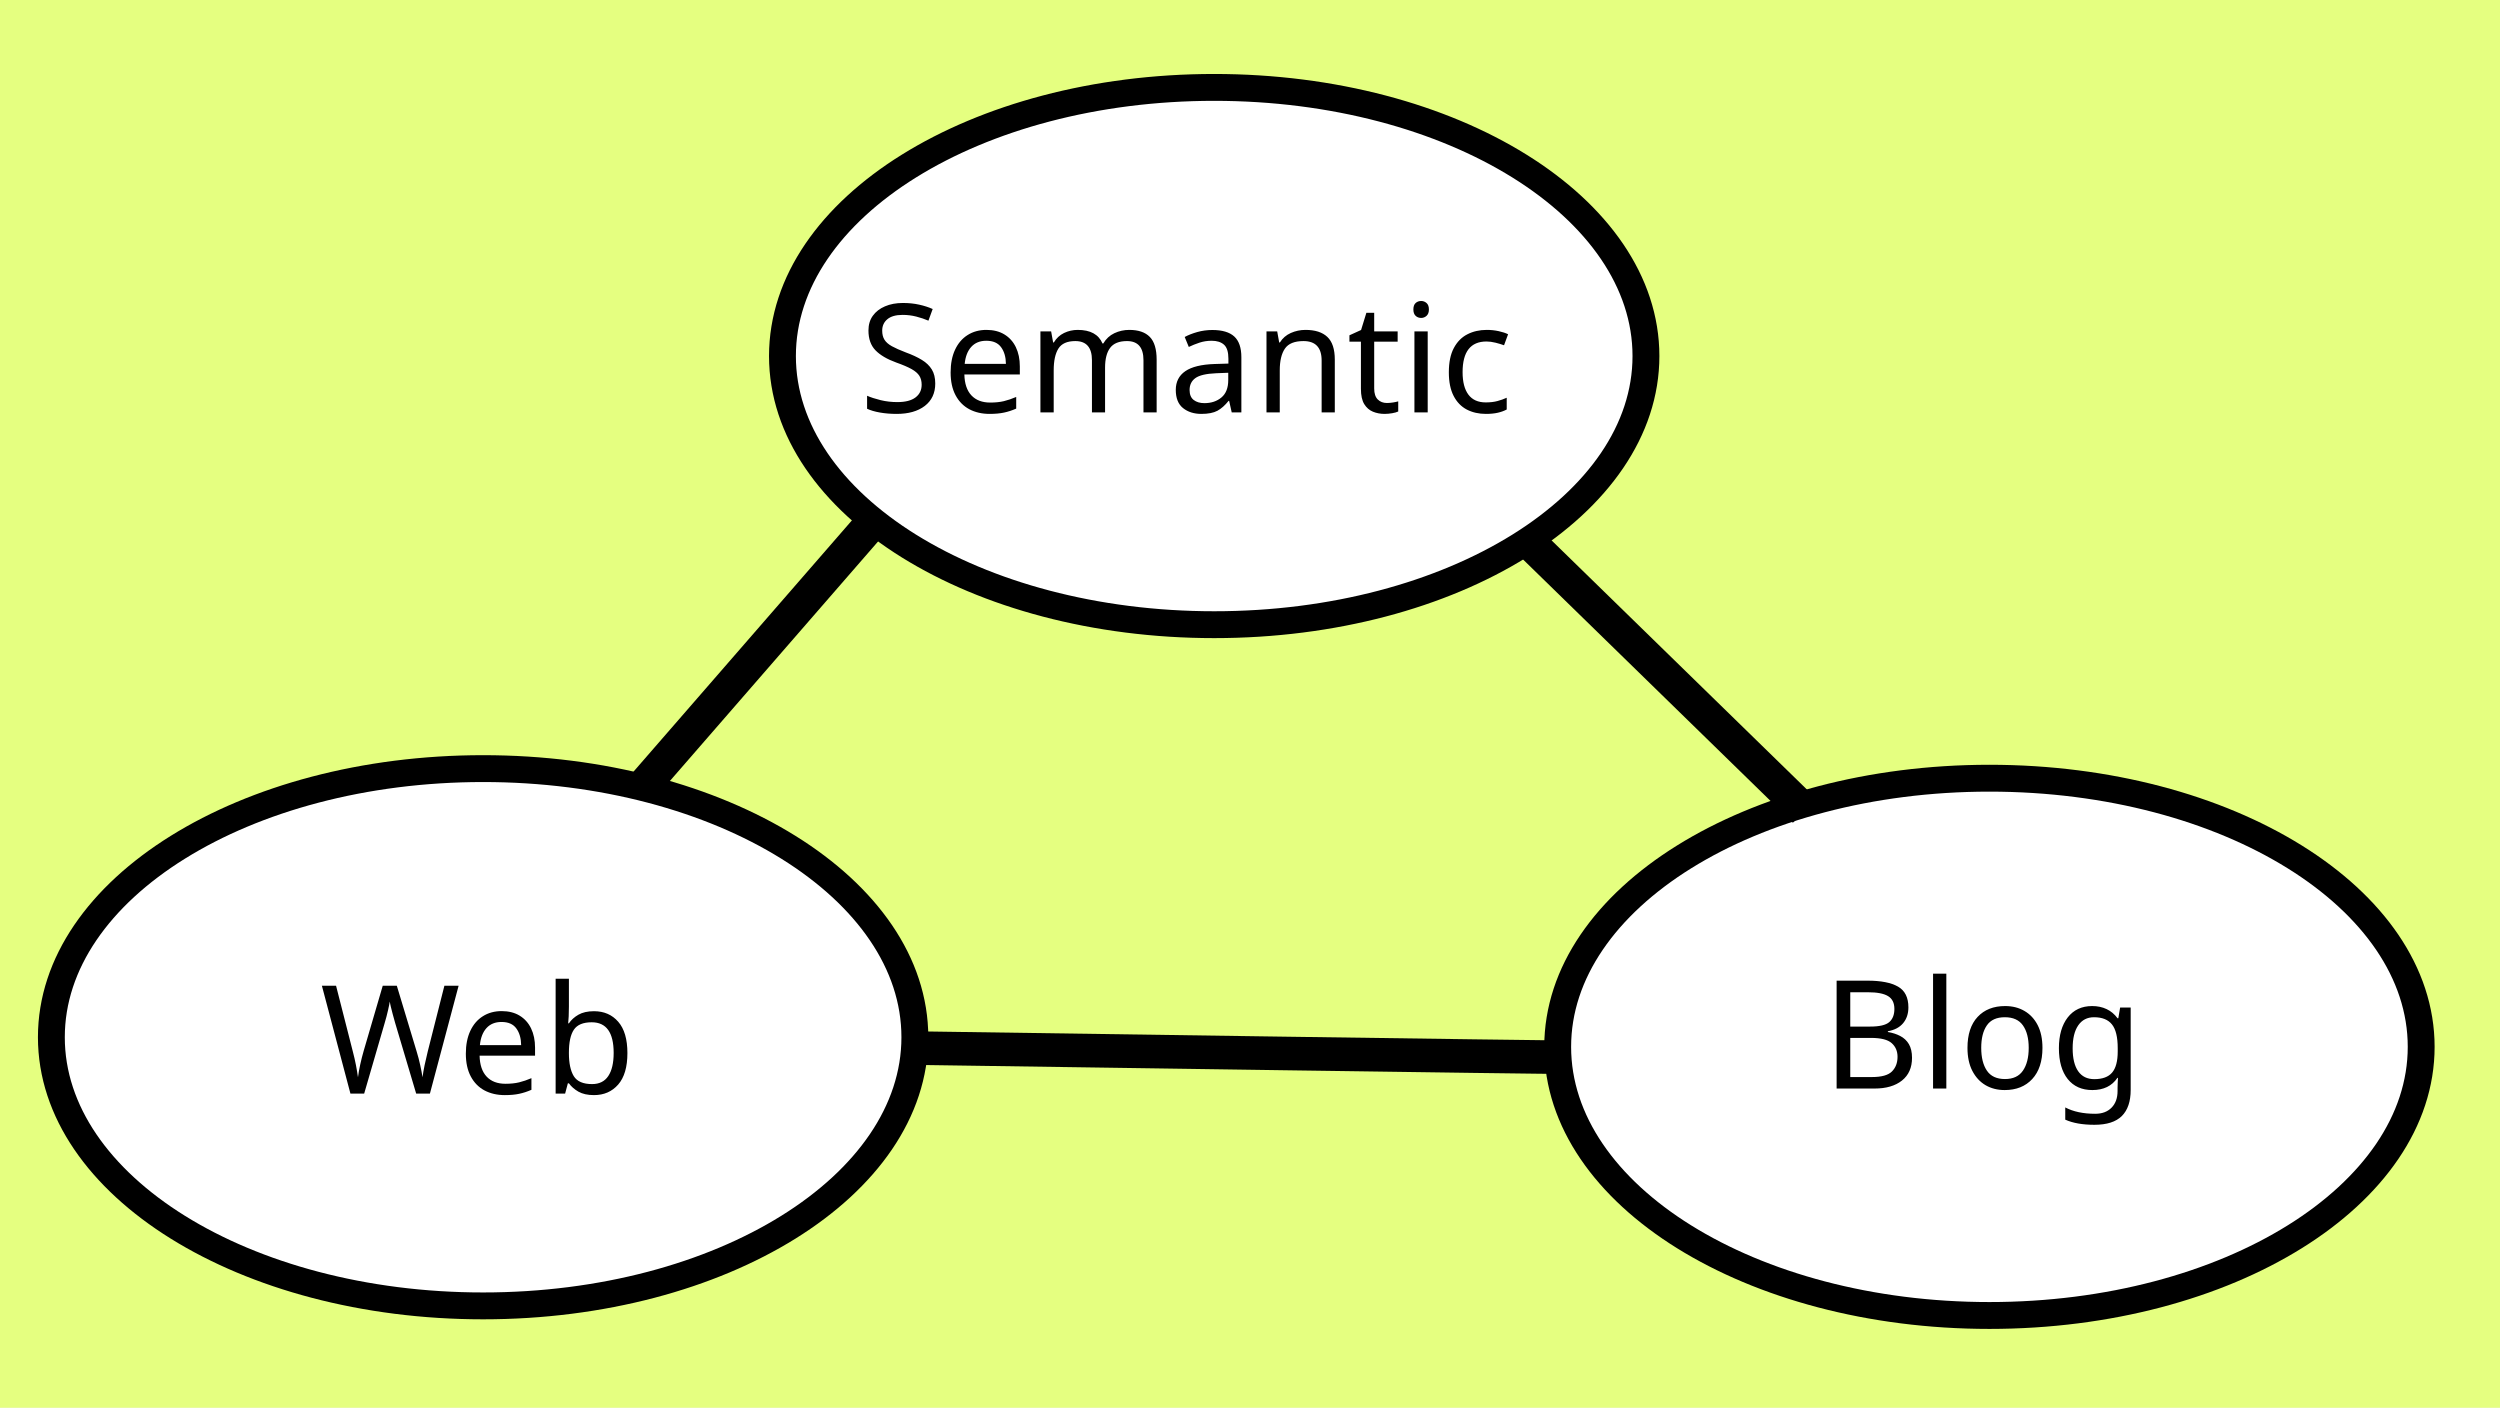
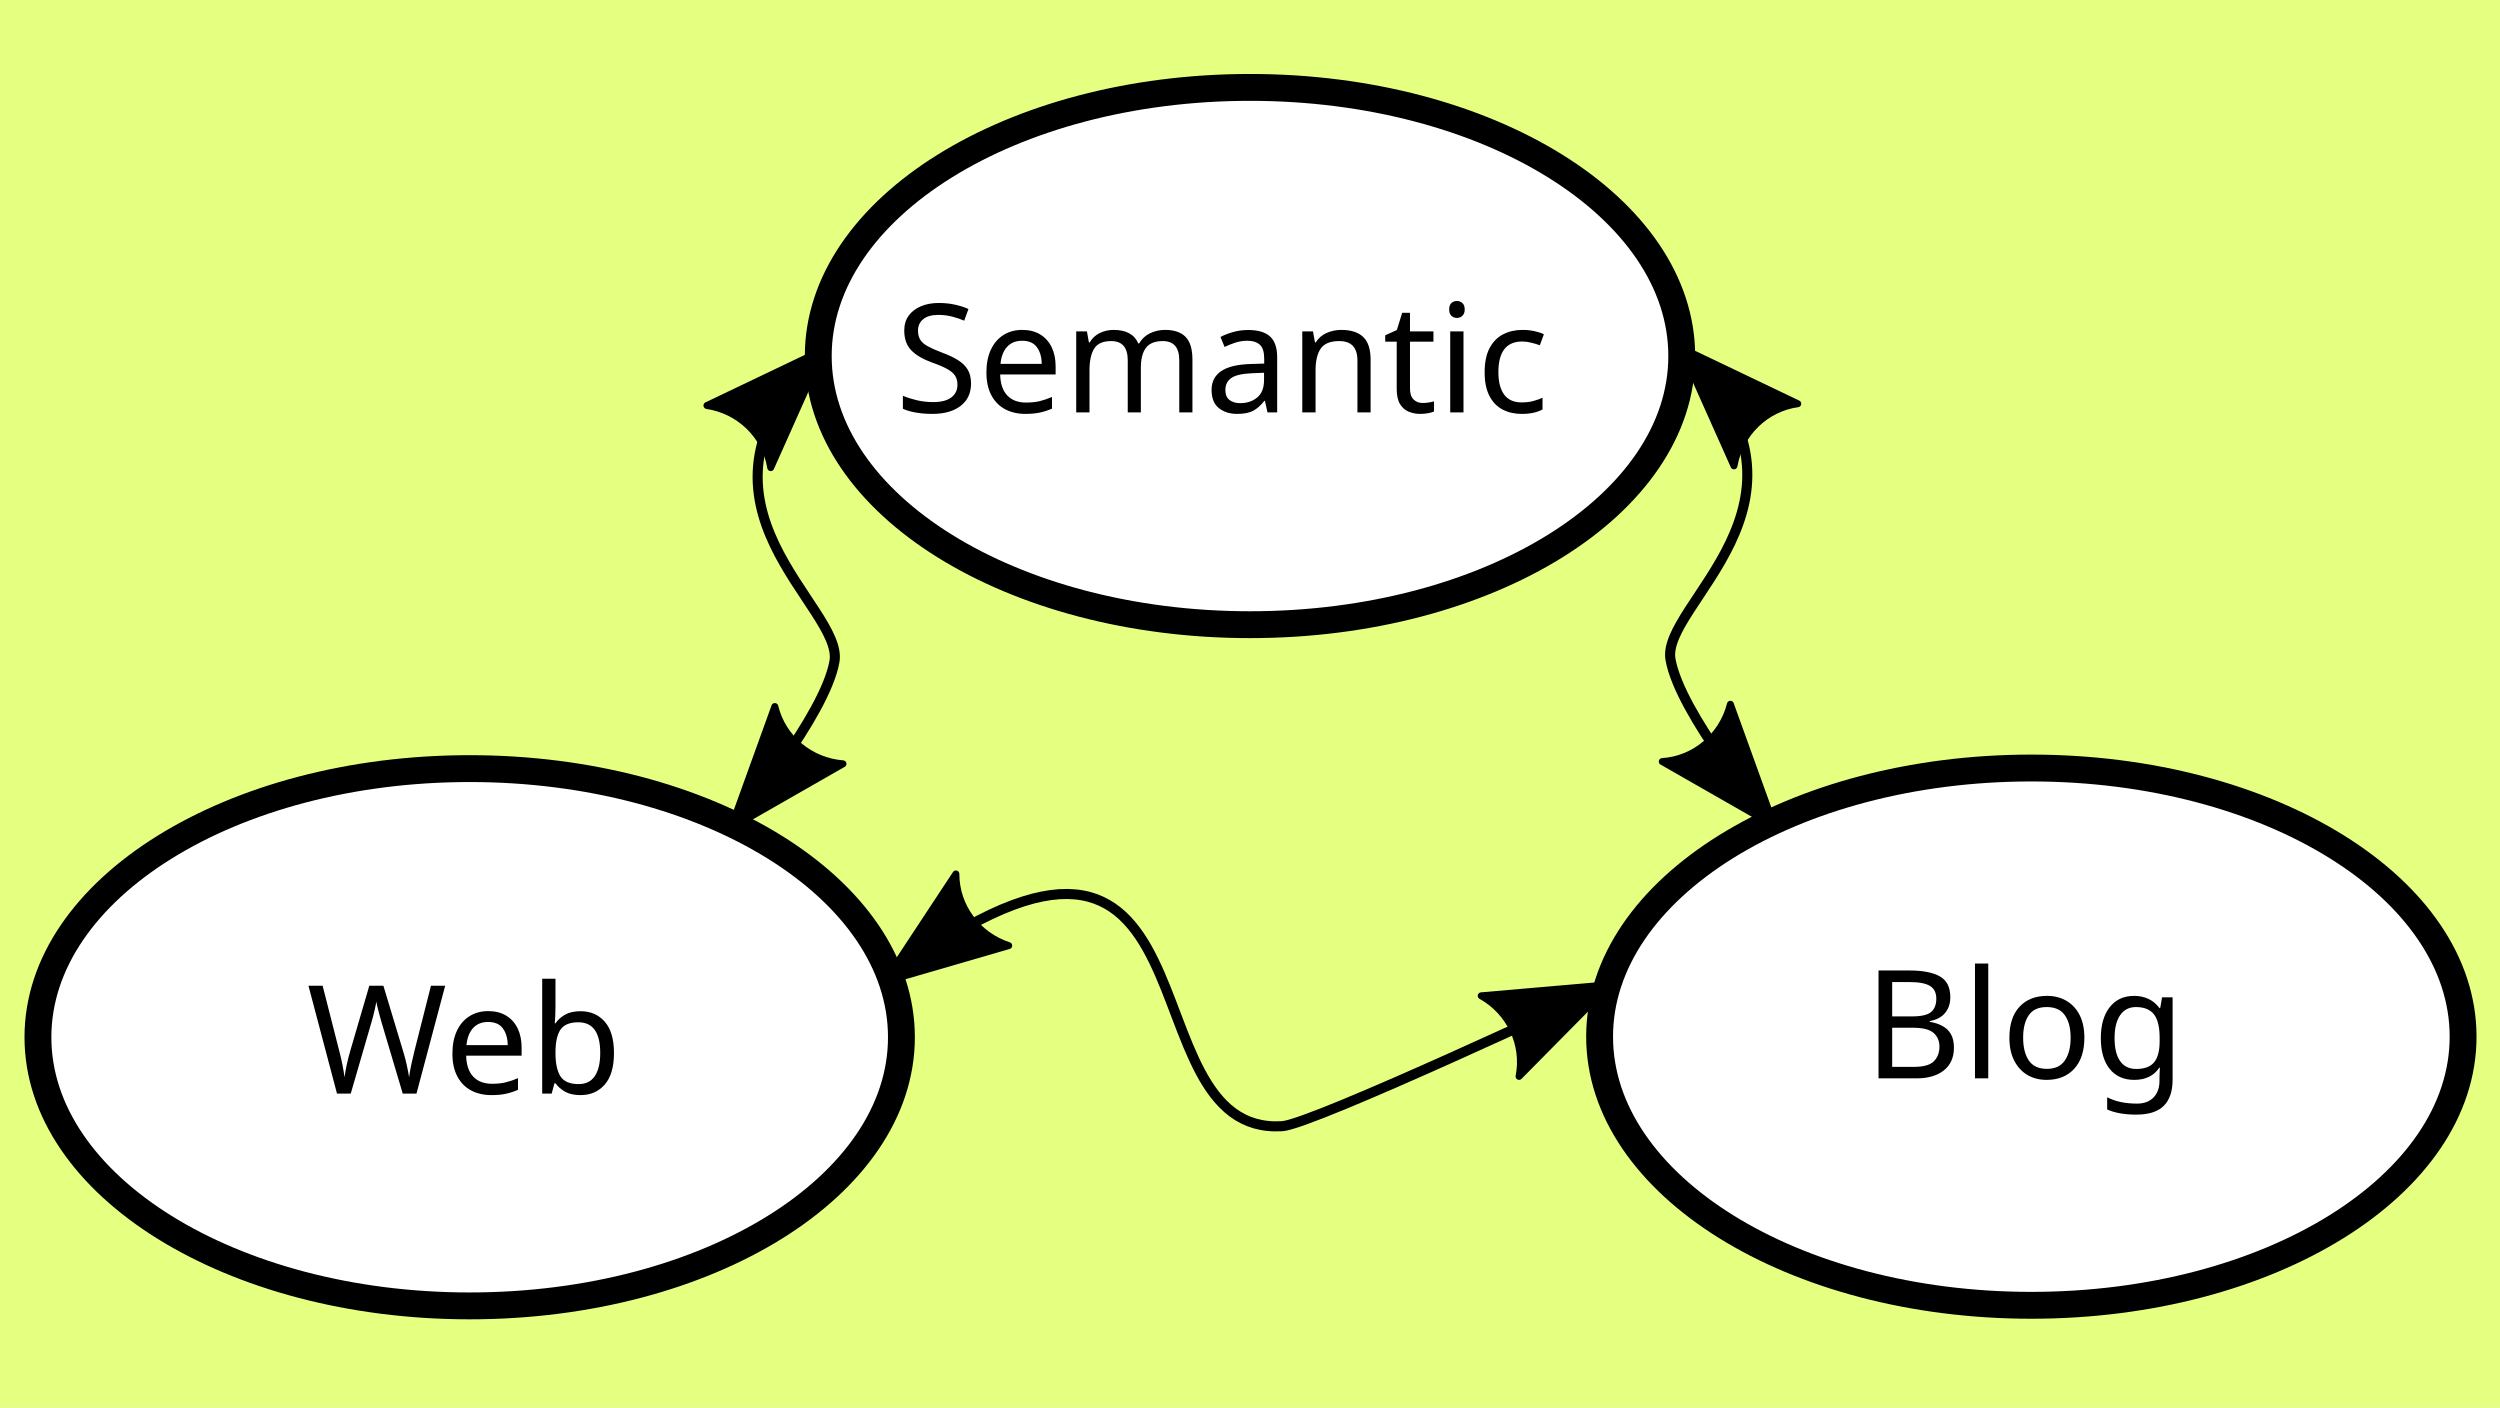
- <svg xmlns="http://www.w3.org/2000/svg" width="210.109mm" height="118.311mm" viewBox="0 0 744.482 419.213" id="svg2" version="1.1">
-   <defs id="defs4" />
-   <g id="layer1" transform="translate(1.010153,2.237053)">
-     <rect style="fill:#e5ff80;fill-opacity:1;stroke:none;stroke-width:10;stroke-miterlimit:4;stroke-dasharray:none;stroke-opacity:1" id="rect4196" width="744.482" height="419.213" x="-1.01" y="-2.237" />
-     <ellipse style="fill:#ffffff;fill-opacity:1;stroke:#000000;stroke-width:8;stroke-miterlimit:4;stroke-dasharray:none;stroke-opacity:1" id="path3336" cx="360.571" cy="103.791" rx="128.571" ry="80" />
-     <text xml:space="preserve" style="font-style:normal;font-weight:normal;font-size:40px;line-height:125%;font-family:sans-serif;letter-spacing:0px;word-spacing:0px;fill:#000000;fill-opacity:1;stroke:none;stroke-width:1px;stroke-linecap:butt;stroke-linejoin:miter;stroke-opacity:1" x="254.905" y="120.567" id="text4138">
-       <tspan id="tspan4140" x="254.905" y="120.567" style="font-size:45px">Semantic</tspan>
-     </text>
-     <ellipse style="fill:#ffffff;fill-opacity:1;stroke:#000000;stroke-width:8;stroke-miterlimit:4;stroke-dasharray:none;stroke-opacity:1" id="path3336-4" cx="142.857" cy="306.648" rx="128.571" ry="80" />
-     <text xml:space="preserve" style="font-style:normal;font-weight:normal;font-size:40px;line-height:125%;font-family:sans-serif;letter-spacing:0px;word-spacing:0px;fill:#000000;fill-opacity:1;stroke:none;stroke-width:1px;stroke-linecap:butt;stroke-linejoin:miter;stroke-opacity:1" x="94.298" y="323.424" id="text4138-0">
-       <tspan id="tspan4140-9" x="94.298" y="323.424" style="font-size:45px">Web</tspan>
-     </text>
-     <ellipse style="fill:#ffffff;fill-opacity:1;stroke:#000000;stroke-width:8;stroke-miterlimit:4;stroke-dasharray:none;stroke-opacity:1" id="path3336-4-8" cx="591.429" cy="309.505" rx="128.571" ry="80" />
-     <text xml:space="preserve" style="font-style:normal;font-weight:normal;font-size:40px;line-height:125%;font-family:sans-serif;letter-spacing:0px;word-spacing:0px;fill:#000000;fill-opacity:1;stroke:none;stroke-width:1px;stroke-linecap:butt;stroke-linejoin:miter;stroke-opacity:1" x="541.562" y="321.92" id="text4138-0-0">
-       <tspan x="541.562" y="321.92" id="tspan4184" style="font-size:45px">Blog</tspan>
-     </text>
-     <path style="fill:none;fill-rule:evenodd;stroke:#000000;stroke-width:10;stroke-linecap:butt;stroke-linejoin:miter;stroke-miterlimit:4;stroke-dasharray:none;stroke-opacity:1" d="m 257.143,155.219 -66.754,76.796" id="path4188" />
-     <path style="fill:none;fill-rule:evenodd;stroke:#000000;stroke-width:10;stroke-linecap:butt;stroke-linejoin:miter;stroke-miterlimit:4;stroke-dasharray:none;stroke-opacity:1" d="M 269.755,309.852 C 464.041,312.709 460,312.536 460,312.536" id="path4192" />
-     <path style="fill:none;fill-rule:evenodd;stroke:#000000;stroke-width:10;stroke-linecap:butt;stroke-linejoin:miter;stroke-miterlimit:4;stroke-dasharray:none;stroke-opacity:1" d="M 453.558,158.377 C 536.391,239.189 536.391,239.189 536.391,239.189" id="path4194" />
+ <svg xmlns="http://www.w3.org/2000/svg" version="1.1" id="svg2" viewBox="0 0 744.482 419.213" height="118.311mm" width="210.109mm">
+   <defs id="defs4">
+     <marker orient="auto" refY="0.0" refX="0.0" id="marker11994" style="overflow:visible;">
+       <path id="path11996" style="fill-rule:evenodd;stroke-width:0.625;stroke-linejoin:round;stroke:#000000;stroke-opacity:1;fill:#000000;fill-opacity:1" d="M 8.719,4.034 L -2.207,0.016 L 8.719,-4.002 C 6.973,-1.63 6.983,1.616 8.719,4.034 z " transform="scale(1.1) rotate(180) translate(1,0)" />
+     </marker>
+     <marker orient="auto" refY="0.0" refX="0.0" id="marker11936" style="overflow:visible">
+       <path id="path11938" style="fill-rule:evenodd;stroke-width:0.625;stroke-linejoin:round;stroke:#000000;stroke-opacity:1;fill:#000000;fill-opacity:1" d="M 8.719,4.034 L -2.207,0.016 L 8.719,-4.002 C 6.973,-1.63 6.983,1.616 8.719,4.034 z " transform="scale(1.1) translate(1,0)" />
+     </marker>
+     <marker style="overflow:visible;" id="Arrow2Lend" refX="0.0" refY="0.0" orient="auto">
+       <path transform="scale(1.1) rotate(180) translate(1,0)" d="M 8.719,4.034 L -2.207,0.016 L 8.719,-4.002 C 6.973,-1.63 6.983,1.616 8.719,4.034 z " style="fill-rule:evenodd;stroke-width:0.625;stroke-linejoin:round;stroke:#000000;stroke-opacity:1;fill:#000000;fill-opacity:1" id="path4190" />
+     </marker>
+     <marker style="overflow:visible" id="Arrow2Lstart" refX="0.0" refY="0.0" orient="auto">
+       <path transform="scale(1.1) translate(1,0)" d="M 8.719,4.034 L -2.207,0.016 L 8.719,-4.002 C 6.973,-1.63 6.983,1.616 8.719,4.034 z " style="fill-rule:evenodd;stroke-width:0.625;stroke-linejoin:round;stroke:#000000;stroke-opacity:1;fill:#000000;fill-opacity:1" id="path4187" />
+     </marker>
+     <marker style="overflow:visible" id="Arrow2Lstart-8" refX="0" refY="0" orient="auto">
+       <path transform="matrix(1.1,0,0,1.1,1.1,0)" d="M 8.719,4.034 -2.207,0.016 8.719,-4.002 c -1.745,2.372 -1.735,5.617 -6e-7,8.035 z" style="fill:#000000;fill-opacity:1;fill-rule:evenodd;stroke:#000000;stroke-width:0.625;stroke-linejoin:round;stroke-opacity:1" id="path4187-5" />
+     </marker>
+     <marker style="overflow:visible" id="Arrow2Lend-9" refX="0" refY="0" orient="auto">
+       <path transform="matrix(-1.1,0,0,-1.1,-1.1,0)" d="M 8.719,4.034 -2.207,0.016 8.719,-4.002 c -1.745,2.372 -1.735,5.617 -6e-7,8.035 z" style="fill:#000000;fill-opacity:1;fill-rule:evenodd;stroke:#000000;stroke-width:0.625;stroke-linejoin:round;stroke-opacity:1" id="path4190-9" />
+     </marker>
+   </defs>
+   <g transform="translate(1.010153,2.237053)" id="layer1">
+     <rect y="-2.237" x="-1.01" height="419.213" width="744.482" id="rect4196" style="fill:#e5ff80;fill-opacity:1;stroke:none;stroke-width:10;stroke-miterlimit:4;stroke-dasharray:none;stroke-opacity:1" />
+     <g transform="translate(10.65965,0)" id="g3346">
+       <ellipse style="fill:#ffffff;fill-opacity:1;stroke:#000000;stroke-width:8;stroke-miterlimit:4;stroke-dasharray:none;stroke-opacity:1" id="path3336" cx="360.571" cy="103.791" rx="128.571" ry="80" />
+       <text xml:space="preserve" style="font-style:normal;font-weight:normal;font-size:40px;line-height:125%;font-family:sans-serif;letter-spacing:0px;word-spacing:0px;fill:#000000;fill-opacity:1;stroke:none;stroke-width:1px;stroke-linecap:butt;stroke-linejoin:miter;stroke-opacity:1" x="254.905" y="120.567" id="text4138">
+         <tspan id="tspan4140" x="254.905" y="120.567" style="font-size:45px">Semantic</tspan>
+       </text>
+     </g>
+     <g transform="translate(-4,0)" id="g3356">
+       <ellipse style="fill:#ffffff;fill-opacity:1;stroke:#000000;stroke-width:8;stroke-miterlimit:4;stroke-dasharray:none;stroke-opacity:1" id="path3336-4" cx="142.857" cy="306.648" rx="128.571" ry="80" />
+       <text xml:space="preserve" style="font-style:normal;font-weight:normal;font-size:40px;line-height:125%;font-family:sans-serif;letter-spacing:0px;word-spacing:0px;fill:#000000;fill-opacity:1;stroke:none;stroke-width:1px;stroke-linecap:butt;stroke-linejoin:miter;stroke-opacity:1" x="94.298" y="323.424" id="text4138-0">
+         <tspan id="tspan4140-9" x="94.298" y="323.424" style="font-size:45px">Web</tspan>
+       </text>
+     </g>
+     <g transform="translate(12.48212,-3.030458)" id="g3351">
+       <ellipse style="fill:#ffffff;fill-opacity:1;stroke:#000000;stroke-width:8;stroke-miterlimit:4;stroke-dasharray:none;stroke-opacity:1" id="path3336-4-8" cx="591.429" cy="309.505" rx="128.571" ry="80" />
+       <text xml:space="preserve" style="font-style:normal;font-weight:normal;font-size:40px;line-height:125%;font-family:sans-serif;letter-spacing:0px;word-spacing:0px;fill:#000000;fill-opacity:1;stroke:none;stroke-width:1px;stroke-linecap:butt;stroke-linejoin:miter;stroke-opacity:1" x="541.562" y="321.92" id="text4138-0-0">
+         <tspan x="541.562" y="321.92" id="tspan4184" style="font-size:45px">Blog</tspan>
+       </text>
+     </g>
+     <path id="path3363" d="m 241.426,104.839 c -42.319,43.437 8.924,73.608 6.061,89.904 -2.845,16.196 -28.284,46.467 -28.284,46.467" style="fill:none;fill-rule:evenodd;stroke:#000000;stroke-width:3;stroke-linecap:butt;stroke-linejoin:miter;stroke-miterlimit:4;stroke-dasharray:none;stroke-opacity:1;marker-start:url(#Arrow2Lstart);marker-end:url(#Arrow2Lend)" />
+     <path id="path3363-5" d="m 502.511,104.237 c 42.319,43.437 -8.924,73.608 -6.061,89.904 2.845,16.196 28.284,46.467 28.284,46.467" style="fill:none;fill-rule:evenodd;stroke:#000000;stroke-width:3;stroke-linecap:butt;stroke-linejoin:miter;stroke-miterlimit:4;stroke-dasharray:none;stroke-opacity:1;marker-start:url(#Arrow2Lstart-8);marker-end:url(#Arrow2Lend-9)" />
+     <path id="path11928" d="m 265.67,287.677 c 100.005,-73.741 66.67,48.487 115.157,45.457 9.074,-0.567 93.944,-40.406 93.944,-40.406" style="fill:none;fill-rule:evenodd;stroke:#000000;stroke-width:3;stroke-linecap:butt;stroke-linejoin:miter;stroke-miterlimit:4;stroke-dasharray:none;stroke-opacity:1;marker-start:url(#marker11936);marker-end:url(#marker11994)" />
  </g>
</svg>
